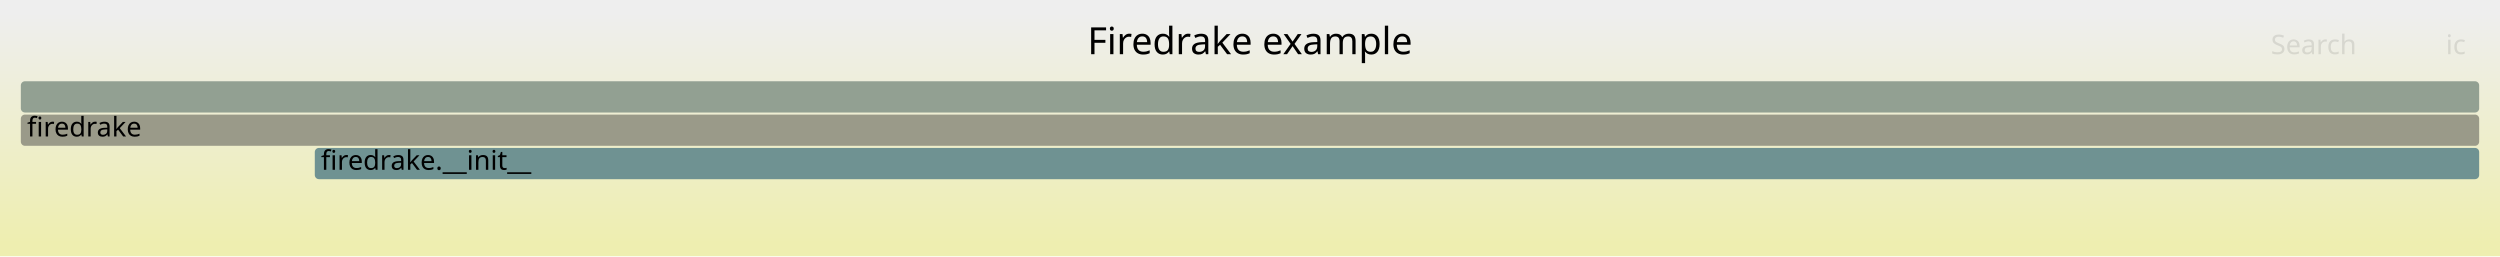
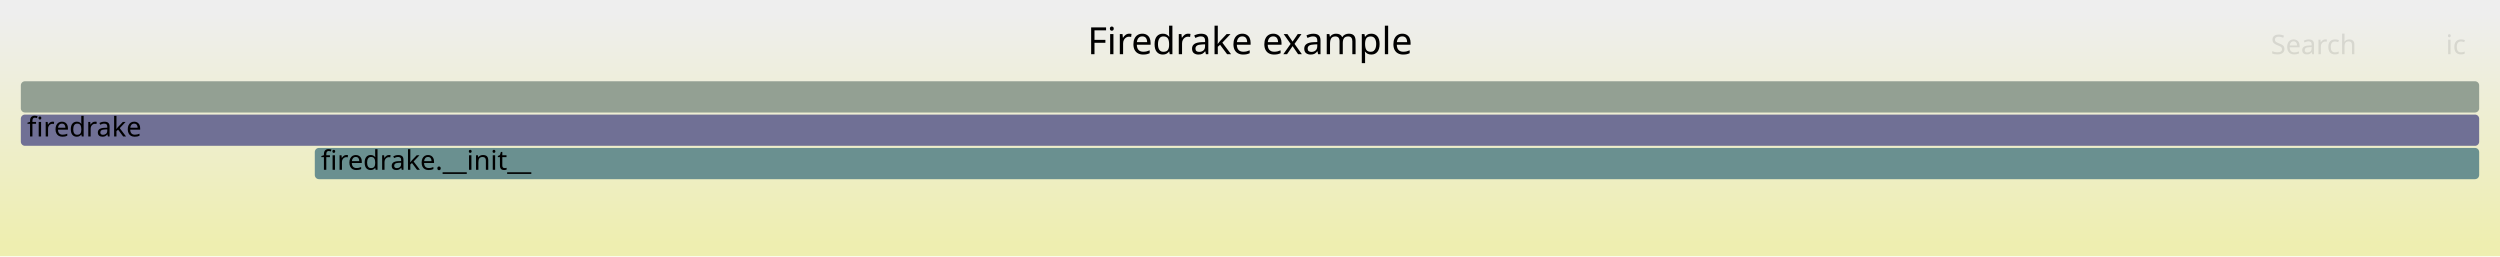
<svg xmlns="http://www.w3.org/2000/svg" version="1.1" width="1200" height="123" viewBox="0 0 1200 123">
  <defs>
    <linearGradient id="background" y1="0" y2="1" x1="0" x2="0">
      <stop stop-color="#eeeeee" offset="5%" />
      <stop stop-color="#eeeeb0" offset="95%" />
    </linearGradient>
  </defs>
  <style type="text/css">
	text { font-family:Verdana; font-size:13px; fill:rgb(0,0,0); }
	#search, #ignorecase { opacity:0.1; cursor:pointer; }
	#search:hover, #search.show, #ignorecase:hover, #ignorecase.show { opacity:1; }
	#subtitle { text-anchor:middle; font-color:rgb(160,160,160); }
	#title { text-anchor:middle; font-size:18px}
	#unzoom { cursor:pointer; }
	#frames &gt; *:hover { stroke:black; stroke-width:0.5; cursor:pointer; }
	.hide { display:none; }
	.parent { opacity:0.5; }
</style>
  <rect x="0.0" y="0" width="1200.0" height="123.0" fill="url(#background)" />
  <text id="title" x="600.00" y="26">Firedrake example</text>
  <text id="details" x="10.00" y="105"> </text>
  <text id="unzoom" x="10.00" y="26" class="hide">Reset Zoom</text>
  <text id="search" x="1090.00" y="26">Search</text>
  <text id="ignorecase" x="1174.00" y="26">ic</text>
  <text id="matched" x="1090.00" y="105"> </text>
  <g id="frames">
    <g>
-       <rect x="10.0" y="55" width="1180.0" height="15.0" fill="rgb(153.583,153.583,136.594)" rx="2" ry="2" />
+       <rect x="10.0" y="55" width="1180.0" height="15.0" fill="rgb(112.13,112.13,149.122)" rx="2" ry="2" />
      <text x="13.00" y="65.5">firedrake</text>
    </g>
    <g>
-       <rect x="10.0" y="39" width="1180.0" height="15.0" fill="rgb(145.635,160.013,145.635)" rx="2" ry="2" />
-       <text x="13.00" y="49.5" />
+       <rect x="151.1" y="71" width="1038.9" height="15.0" fill="rgb(105.784,144.462,144.462)" rx="2" ry="2" />
+       <text x="154.06" y="81.5">firedrake.__init__</text>
    </g>
    <g>
-       <rect x="151.1" y="71" width="1038.9" height="15.0" fill="rgb(110.565,145.702,145.702)" rx="2" ry="2" />
-       <text x="154.06" y="81.5">firedrake.__init__</text>
+       <rect x="10.0" y="39" width="1180.0" height="15.0" fill="rgb(146.528,159.867,146.528)" rx="2" ry="2" />
+       <text x="13.00" y="49.5" />
    </g>
  </g>
</svg>
